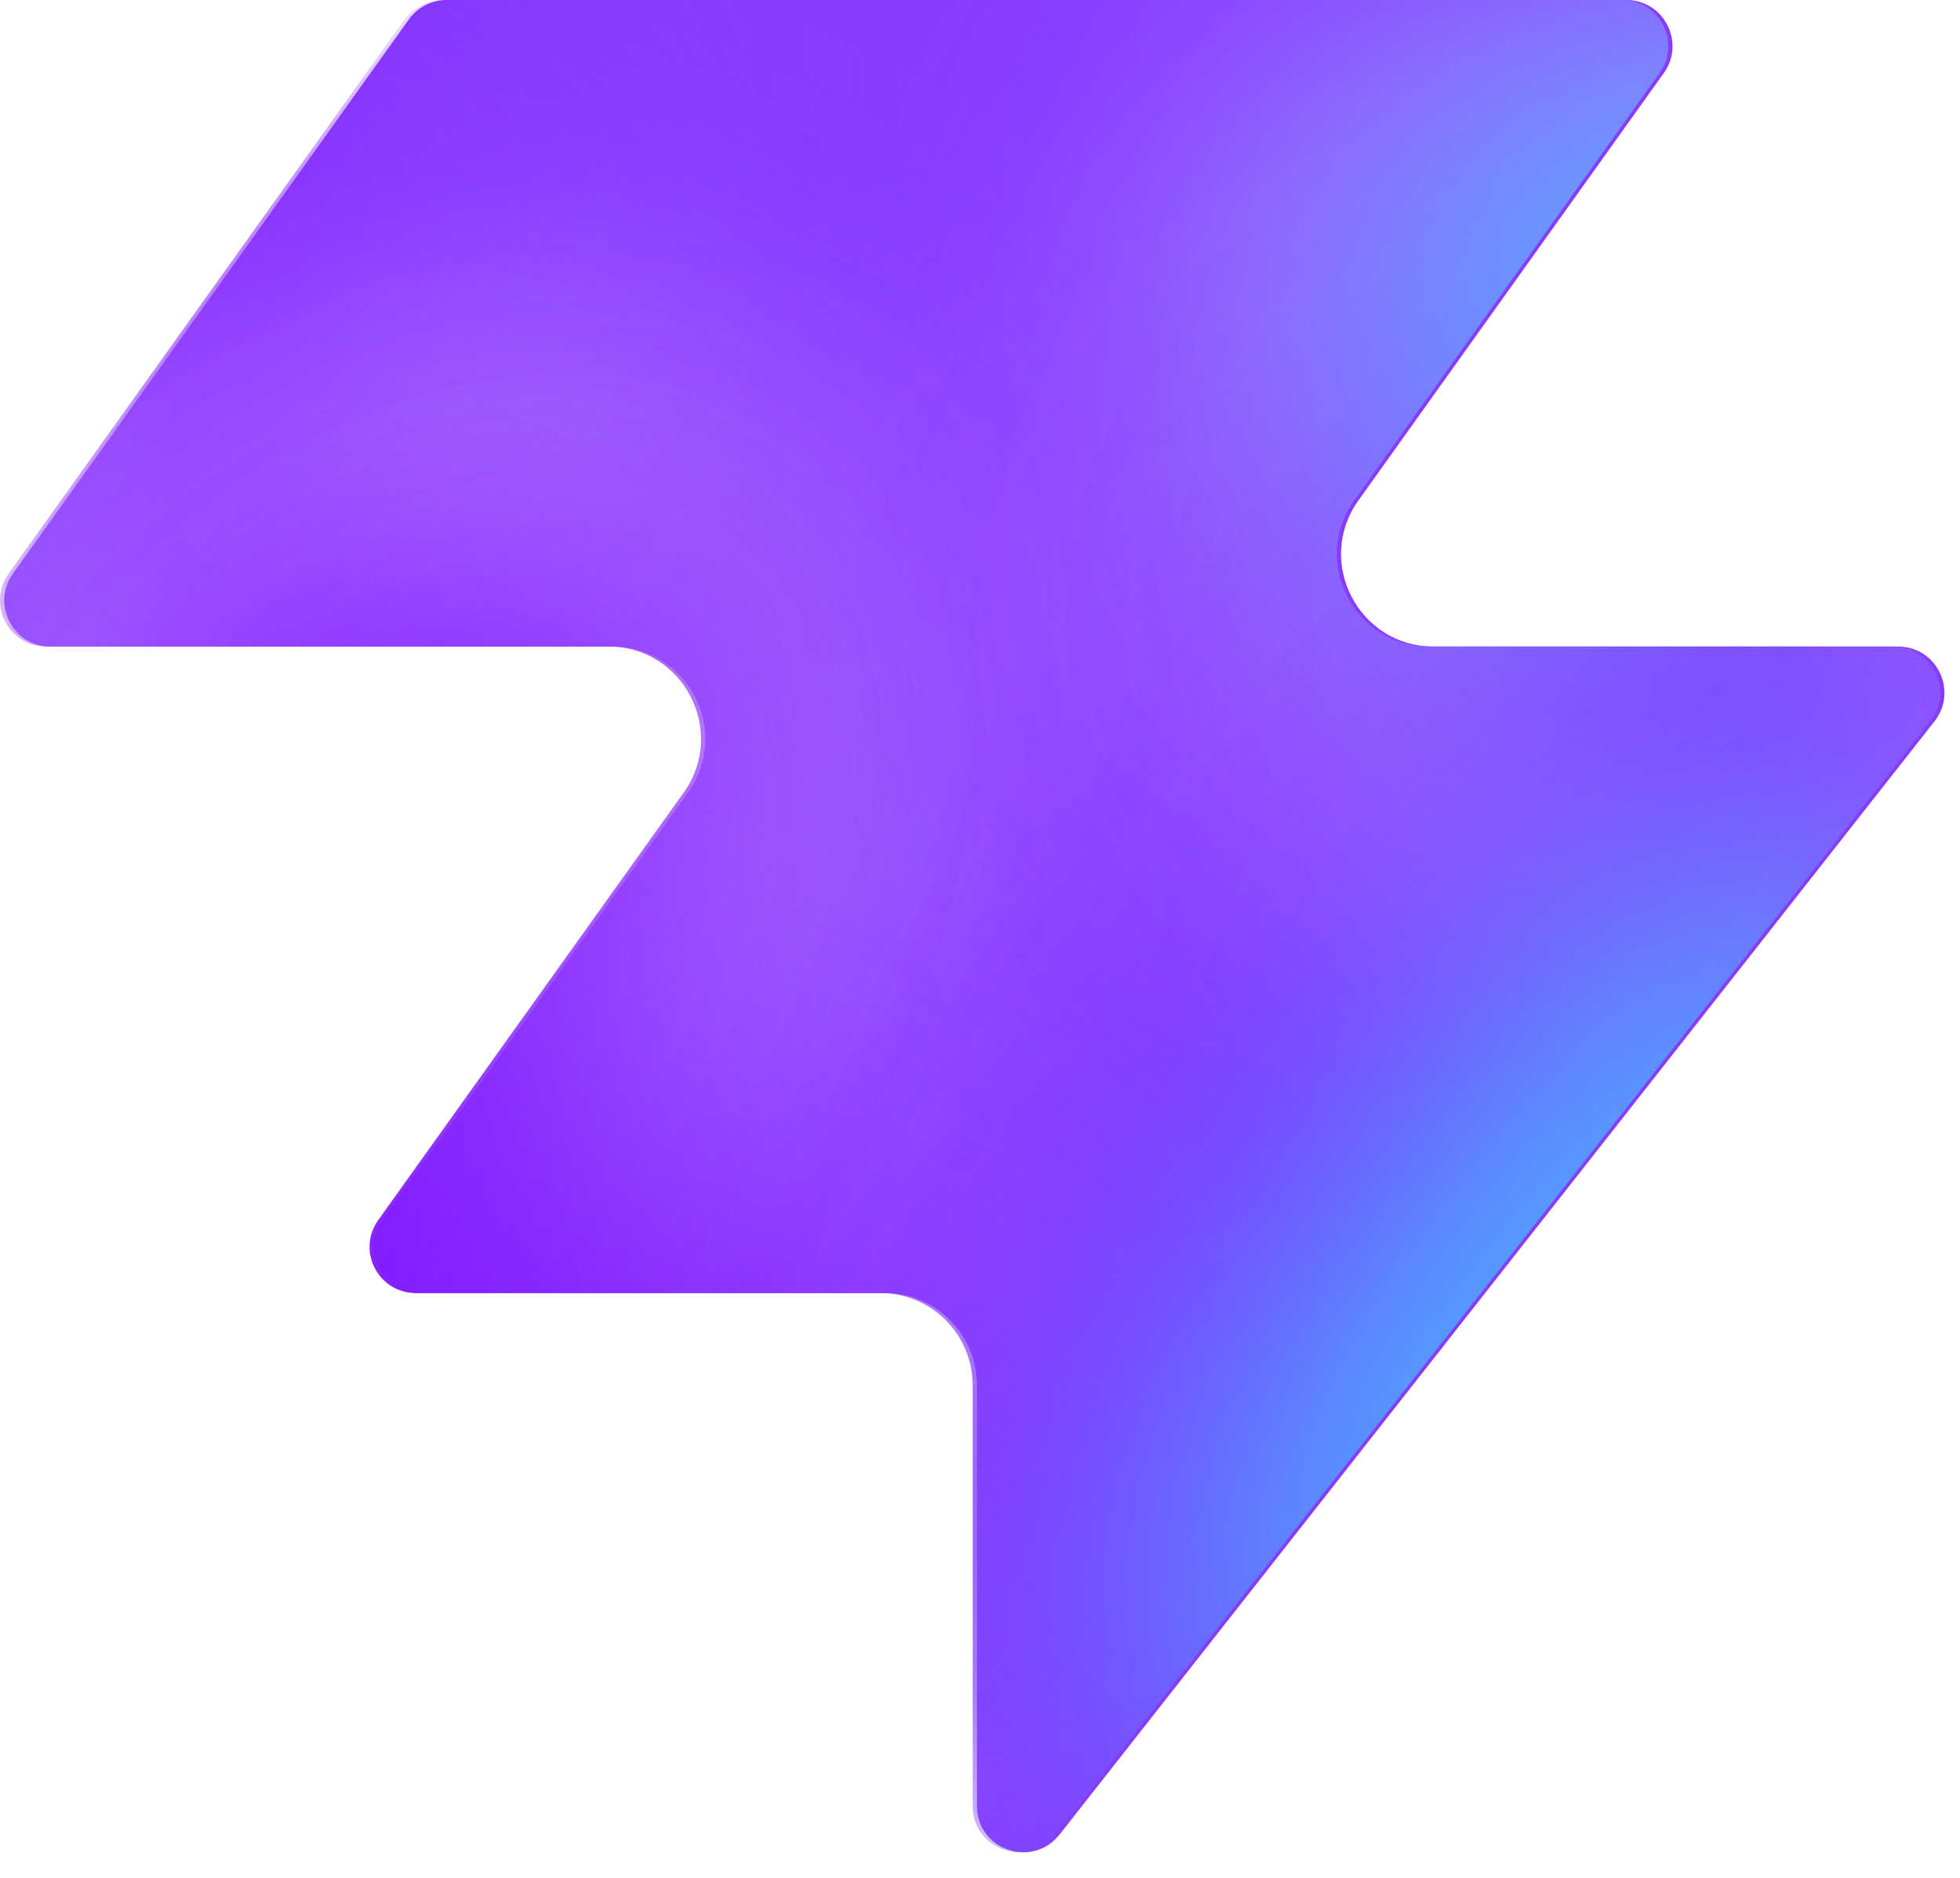
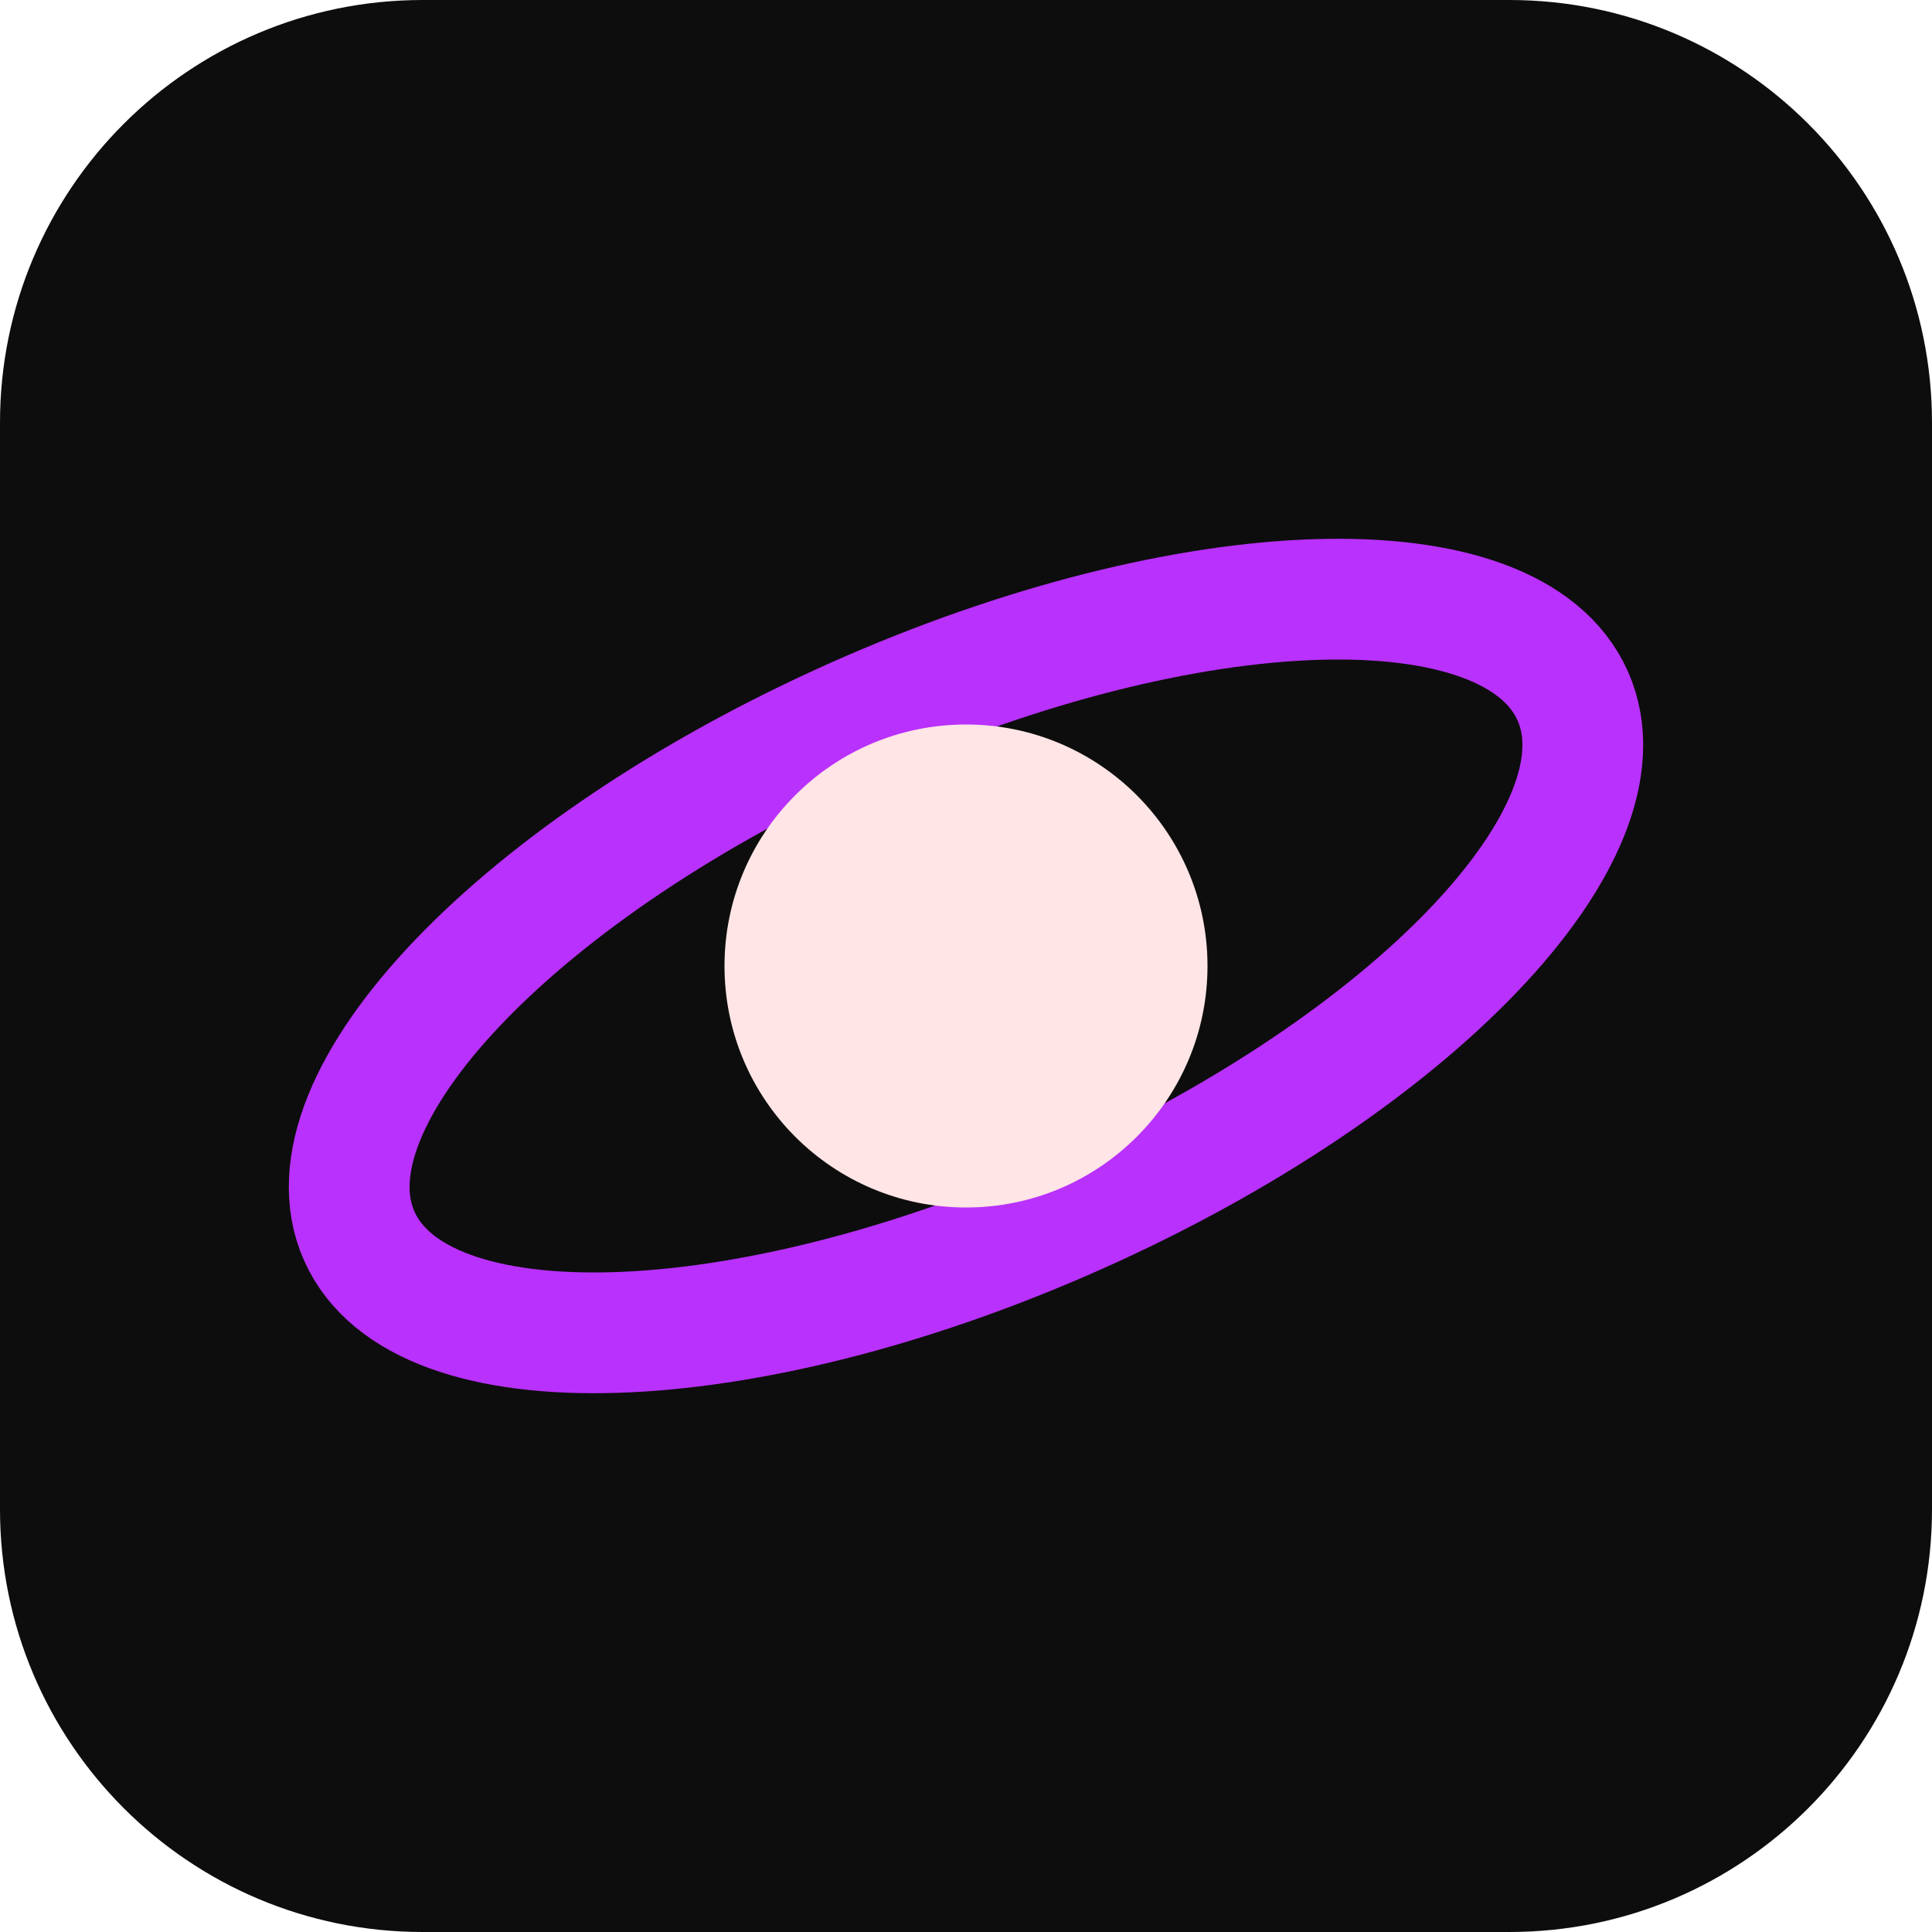
- <svg xmlns="http://www.w3.org/2000/svg" width="48" height="46" fill="none" viewBox="0 0 48 46">
-   <path fill="#863bff" d="M25.946 44.938c-.664.845-2.021.375-2.021-.698V33.937a2.26 2.26 0 0 0-2.262-2.262H10.287c-.92 0-1.456-1.04-.92-1.788l7.48-10.471c1.07-1.497 0-3.578-1.842-3.578H1.237c-.92 0-1.456-1.04-.92-1.788L10.013.474c.214-.297.556-.474.92-.474h28.894c.92 0 1.456 1.04.92 1.788l-7.48 10.471c-1.07 1.498 0 3.579 1.842 3.579h11.377c.943 0 1.473 1.088.89 1.83L25.947 44.94z" style="fill:#863bff;fill:color(display-p3 .525 .23 1);fill-opacity:1" />
-   <mask id="a" width="48" height="46" x="0" y="0" maskUnits="userSpaceOnUse" style="mask-type:alpha">
-     <path fill="#000" d="M25.842 44.938c-.664.844-2.021.375-2.021-.698V33.937a2.26 2.26 0 0 0-2.262-2.262H10.183c-.92 0-1.456-1.04-.92-1.788l7.48-10.471c1.07-1.498 0-3.579-1.842-3.579H1.133c-.92 0-1.456-1.04-.92-1.787L9.91.473c.214-.297.556-.474.92-.474h28.894c.92 0 1.456 1.04.92 1.788l-7.48 10.471c-1.07 1.498 0 3.578 1.842 3.578h11.377c.943 0 1.473 1.088.89 1.832L25.843 44.94z" style="fill:#000;fill-opacity:1" />
-   </mask>
-   <g mask="url(#a)">
-     <g filter="url(#b)">
-       <ellipse cx="5.508" cy="14.704" fill="#ede6ff" rx="5.508" ry="14.704" style="fill:#ede6ff;fill:color(display-p3 .927 .903 1);fill-opacity:1" transform="matrix(.00324 1 1 -.00324 -4.47 31.516)" />
-     </g>
-     <g filter="url(#c)">
-       <ellipse cx="10.399" cy="29.851" fill="#ede6ff" rx="10.399" ry="29.851" style="fill:#ede6ff;fill:color(display-p3 .927 .903 1);fill-opacity:1" transform="matrix(.00324 1 1 -.00324 -39.328 7.883)" />
-     </g>
-     <g filter="url(#d)">
-       <ellipse cx="5.508" cy="30.487" fill="#7e14ff" rx="5.508" ry="30.487" style="fill:#7e14ff;fill:color(display-p3 .492 .077 1);fill-opacity:1" transform="rotate(89.814 -25.913 -14.639)scale(1 -1)" />
-     </g>
-     <g filter="url(#e)">
-       <ellipse cx="5.508" cy="30.599" fill="#7e14ff" rx="5.508" ry="30.599" style="fill:#7e14ff;fill:color(display-p3 .492 .077 1);fill-opacity:1" transform="rotate(89.814 -32.644 -3.334)scale(1 -1)" />
-     </g>
-     <g filter="url(#f)">
-       <ellipse cx="5.508" cy="30.599" fill="#7e14ff" rx="5.508" ry="30.599" style="fill:#7e14ff;fill:color(display-p3 .492 .077 1);fill-opacity:1" transform="matrix(.00324 1 1 -.00324 -34.34 30.47)" />
-     </g>
-     <g filter="url(#g)">
-       <ellipse cx="14.072" cy="22.078" fill="#ede6ff" rx="14.072" ry="22.078" style="fill:#ede6ff;fill:color(display-p3 .927 .903 1);fill-opacity:1" transform="rotate(93.35 24.506 48.493)scale(-1 1)" />
-     </g>
-     <g filter="url(#h)">
-       <ellipse cx="3.47" cy="21.501" fill="#7e14ff" rx="3.47" ry="21.501" style="fill:#7e14ff;fill:color(display-p3 .492 .077 1);fill-opacity:1" transform="rotate(89.009 28.708 47.59)scale(-1 1)" />
-     </g>
-     <g filter="url(#i)">
-       <ellipse cx="3.47" cy="21.501" fill="#7e14ff" rx="3.47" ry="21.501" style="fill:#7e14ff;fill:color(display-p3 .492 .077 1);fill-opacity:1" transform="rotate(89.009 28.708 47.59)scale(-1 1)" />
-     </g>
-     <g filter="url(#j)">
-       <ellipse cx=".387" cy="8.972" fill="#7e14ff" rx="4.407" ry="29.108" style="fill:#7e14ff;fill:color(display-p3 .492 .077 1);fill-opacity:1" transform="rotate(39.51 .387 8.972)" />
-     </g>
-     <g filter="url(#k)">
-       <ellipse cx="47.523" cy="-6.092" fill="#7e14ff" rx="4.407" ry="29.108" style="fill:#7e14ff;fill:color(display-p3 .492 .077 1);fill-opacity:1" transform="rotate(37.892 47.523 -6.092)" />
-     </g>
-     <g filter="url(#l)">
-       <ellipse cx="41.412" cy="6.333" fill="#47bfff" rx="5.971" ry="9.665" style="fill:#47bfff;fill:color(display-p3 .28 .748 1);fill-opacity:1" transform="rotate(37.892 41.412 6.333)" />
-     </g>
-     <g filter="url(#m)">
-       <ellipse cx="-1.879" cy="38.332" fill="#7e14ff" rx="4.407" ry="29.108" style="fill:#7e14ff;fill:color(display-p3 .492 .077 1);fill-opacity:1" transform="rotate(37.892 -1.88 38.332)" />
-     </g>
-     <g filter="url(#n)">
-       <ellipse cx="-1.879" cy="38.332" fill="#7e14ff" rx="4.407" ry="29.108" style="fill:#7e14ff;fill:color(display-p3 .492 .077 1);fill-opacity:1" transform="rotate(37.892 -1.88 38.332)" />
-     </g>
-     <g filter="url(#o)">
-       <ellipse cx="35.651" cy="29.907" fill="#7e14ff" rx="4.407" ry="29.108" style="fill:#7e14ff;fill:color(display-p3 .492 .077 1);fill-opacity:1" transform="rotate(37.892 35.651 29.907)" />
-     </g>
-     <g filter="url(#p)">
-       <ellipse cx="38.418" cy="32.4" fill="#47bfff" rx="5.971" ry="15.297" style="fill:#47bfff;fill:color(display-p3 .28 .748 1);fill-opacity:1" transform="rotate(37.892 38.418 32.4)" />
-     </g>
-   </g>
-   <defs>
-     <filter id="b" width="60.045" height="41.654" x="-19.77" y="16.149" color-interpolation-filters="sRGB" filterUnits="userSpaceOnUse">
-       <feFlood flood-opacity="0" result="BackgroundImageFix" />
-       <feBlend in="SourceGraphic" in2="BackgroundImageFix" result="shape" />
-       <feGaussianBlur result="effect1_foregroundBlur_2002_17158" stdDeviation="7.659" />
-     </filter>
-     <filter id="c" width="90.34" height="51.437" x="-54.613" y="-7.533" color-interpolation-filters="sRGB" filterUnits="userSpaceOnUse">
-       <feFlood flood-opacity="0" result="BackgroundImageFix" />
-       <feBlend in="SourceGraphic" in2="BackgroundImageFix" result="shape" />
-       <feGaussianBlur result="effect1_foregroundBlur_2002_17158" stdDeviation="7.659" />
-     </filter>
-     <filter id="d" width="79.355" height="29.4" x="-49.64" y="2.03" color-interpolation-filters="sRGB" filterUnits="userSpaceOnUse">
-       <feFlood flood-opacity="0" result="BackgroundImageFix" />
-       <feBlend in="SourceGraphic" in2="BackgroundImageFix" result="shape" />
-       <feGaussianBlur result="effect1_foregroundBlur_2002_17158" stdDeviation="4.596" />
-     </filter>
-     <filter id="e" width="79.579" height="29.4" x="-45.045" y="20.029" color-interpolation-filters="sRGB" filterUnits="userSpaceOnUse">
-       <feFlood flood-opacity="0" result="BackgroundImageFix" />
-       <feBlend in="SourceGraphic" in2="BackgroundImageFix" result="shape" />
-       <feGaussianBlur result="effect1_foregroundBlur_2002_17158" stdDeviation="4.596" />
-     </filter>
-     <filter id="f" width="79.579" height="29.4" x="-43.513" y="21.178" color-interpolation-filters="sRGB" filterUnits="userSpaceOnUse">
-       <feFlood flood-opacity="0" result="BackgroundImageFix" />
-       <feBlend in="SourceGraphic" in2="BackgroundImageFix" result="shape" />
-       <feGaussianBlur result="effect1_foregroundBlur_2002_17158" stdDeviation="4.596" />
-     </filter>
-     <filter id="g" width="74.749" height="58.852" x="15.756" y="-17.901" color-interpolation-filters="sRGB" filterUnits="userSpaceOnUse">
-       <feFlood flood-opacity="0" result="BackgroundImageFix" />
-       <feBlend in="SourceGraphic" in2="BackgroundImageFix" result="shape" />
-       <feGaussianBlur result="effect1_foregroundBlur_2002_17158" stdDeviation="7.659" />
-     </filter>
-     <filter id="h" width="61.377" height="25.362" x="23.548" y="2.284" color-interpolation-filters="sRGB" filterUnits="userSpaceOnUse">
-       <feFlood flood-opacity="0" result="BackgroundImageFix" />
-       <feBlend in="SourceGraphic" in2="BackgroundImageFix" result="shape" />
-       <feGaussianBlur result="effect1_foregroundBlur_2002_17158" stdDeviation="4.596" />
-     </filter>
-     <filter id="i" width="61.377" height="25.362" x="23.548" y="2.284" color-interpolation-filters="sRGB" filterUnits="userSpaceOnUse">
-       <feFlood flood-opacity="0" result="BackgroundImageFix" />
-       <feBlend in="SourceGraphic" in2="BackgroundImageFix" result="shape" />
-       <feGaussianBlur result="effect1_foregroundBlur_2002_17158" stdDeviation="4.596" />
-     </filter>
-     <filter id="j" width="56.045" height="63.649" x="-27.636" y="-22.853" color-interpolation-filters="sRGB" filterUnits="userSpaceOnUse">
-       <feFlood flood-opacity="0" result="BackgroundImageFix" />
-       <feBlend in="SourceGraphic" in2="BackgroundImageFix" result="shape" />
-       <feGaussianBlur result="effect1_foregroundBlur_2002_17158" stdDeviation="4.596" />
-     </filter>
-     <filter id="k" width="54.814" height="64.646" x="20.116" y="-38.415" color-interpolation-filters="sRGB" filterUnits="userSpaceOnUse">
-       <feFlood flood-opacity="0" result="BackgroundImageFix" />
-       <feBlend in="SourceGraphic" in2="BackgroundImageFix" result="shape" />
-       <feGaussianBlur result="effect1_foregroundBlur_2002_17158" stdDeviation="4.596" />
-     </filter>
-     <filter id="l" width="33.541" height="35.313" x="24.641" y="-11.323" color-interpolation-filters="sRGB" filterUnits="userSpaceOnUse">
-       <feFlood flood-opacity="0" result="BackgroundImageFix" />
-       <feBlend in="SourceGraphic" in2="BackgroundImageFix" result="shape" />
-       <feGaussianBlur result="effect1_foregroundBlur_2002_17158" stdDeviation="4.596" />
-     </filter>
-     <filter id="m" width="54.814" height="64.646" x="-29.286" y="6.009" color-interpolation-filters="sRGB" filterUnits="userSpaceOnUse">
-       <feFlood flood-opacity="0" result="BackgroundImageFix" />
-       <feBlend in="SourceGraphic" in2="BackgroundImageFix" result="shape" />
-       <feGaussianBlur result="effect1_foregroundBlur_2002_17158" stdDeviation="4.596" />
-     </filter>
-     <filter id="n" width="54.814" height="64.646" x="-29.286" y="6.009" color-interpolation-filters="sRGB" filterUnits="userSpaceOnUse">
-       <feFlood flood-opacity="0" result="BackgroundImageFix" />
-       <feBlend in="SourceGraphic" in2="BackgroundImageFix" result="shape" />
-       <feGaussianBlur result="effect1_foregroundBlur_2002_17158" stdDeviation="4.596" />
-     </filter>
-     <filter id="o" width="54.814" height="64.646" x="8.244" y="-2.416" color-interpolation-filters="sRGB" filterUnits="userSpaceOnUse">
-       <feFlood flood-opacity="0" result="BackgroundImageFix" />
-       <feBlend in="SourceGraphic" in2="BackgroundImageFix" result="shape" />
-       <feGaussianBlur result="effect1_foregroundBlur_2002_17158" stdDeviation="4.596" />
-     </filter>
-     <filter id="p" width="39.409" height="43.623" x="18.713" y="10.588" color-interpolation-filters="sRGB" filterUnits="userSpaceOnUse">
-       <feFlood flood-opacity="0" result="BackgroundImageFix" />
-       <feBlend in="SourceGraphic" in2="BackgroundImageFix" result="shape" />
-       <feGaussianBlur result="effect1_foregroundBlur_2002_17158" stdDeviation="4.596" />
-     </filter>
-   </defs>
+ <svg xmlns="http://www.w3.org/2000/svg" viewBox="0 0 32 32" fill="none">
+   <rect width="32" height="32" rx="7" fill="#0d0d0d" />
+   <ellipse cx="16" cy="16" rx="11" ry="4.5" transform="rotate(-24 16 16)" stroke="#b931fc" stroke-width="2" />
+   <circle cx="16" cy="16" r="4" fill="#ffe5e5" />
</svg>
